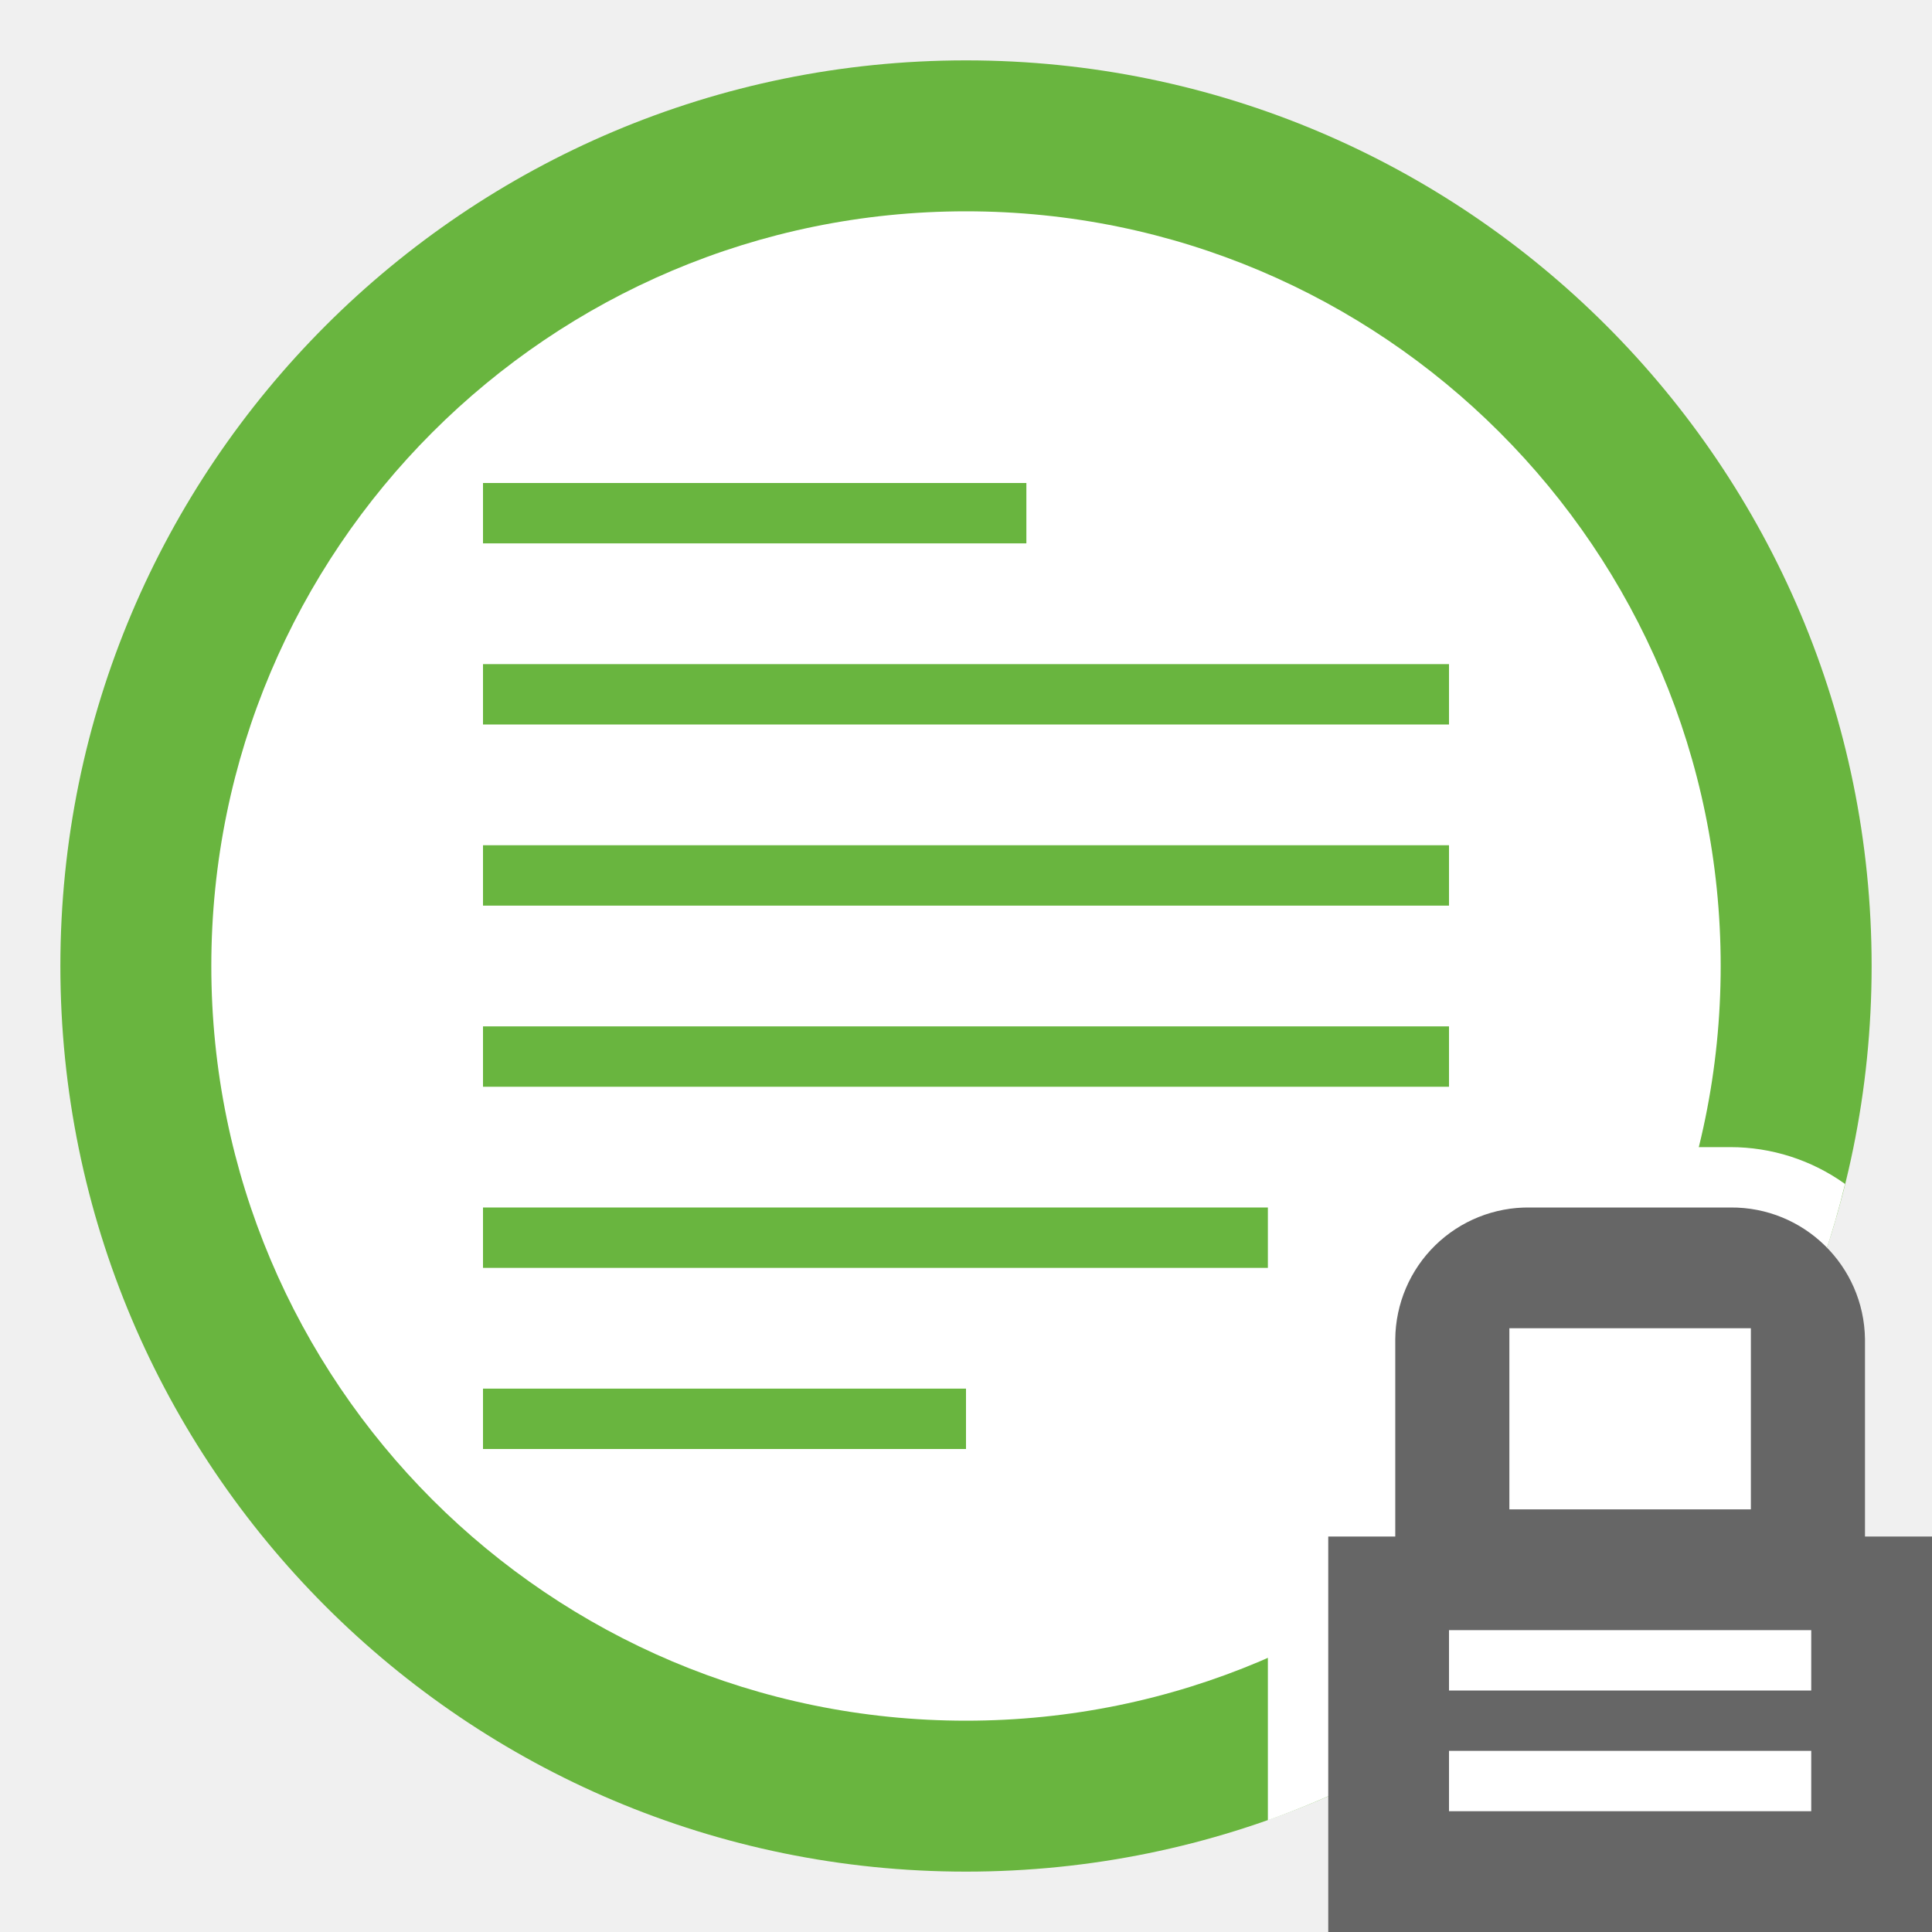
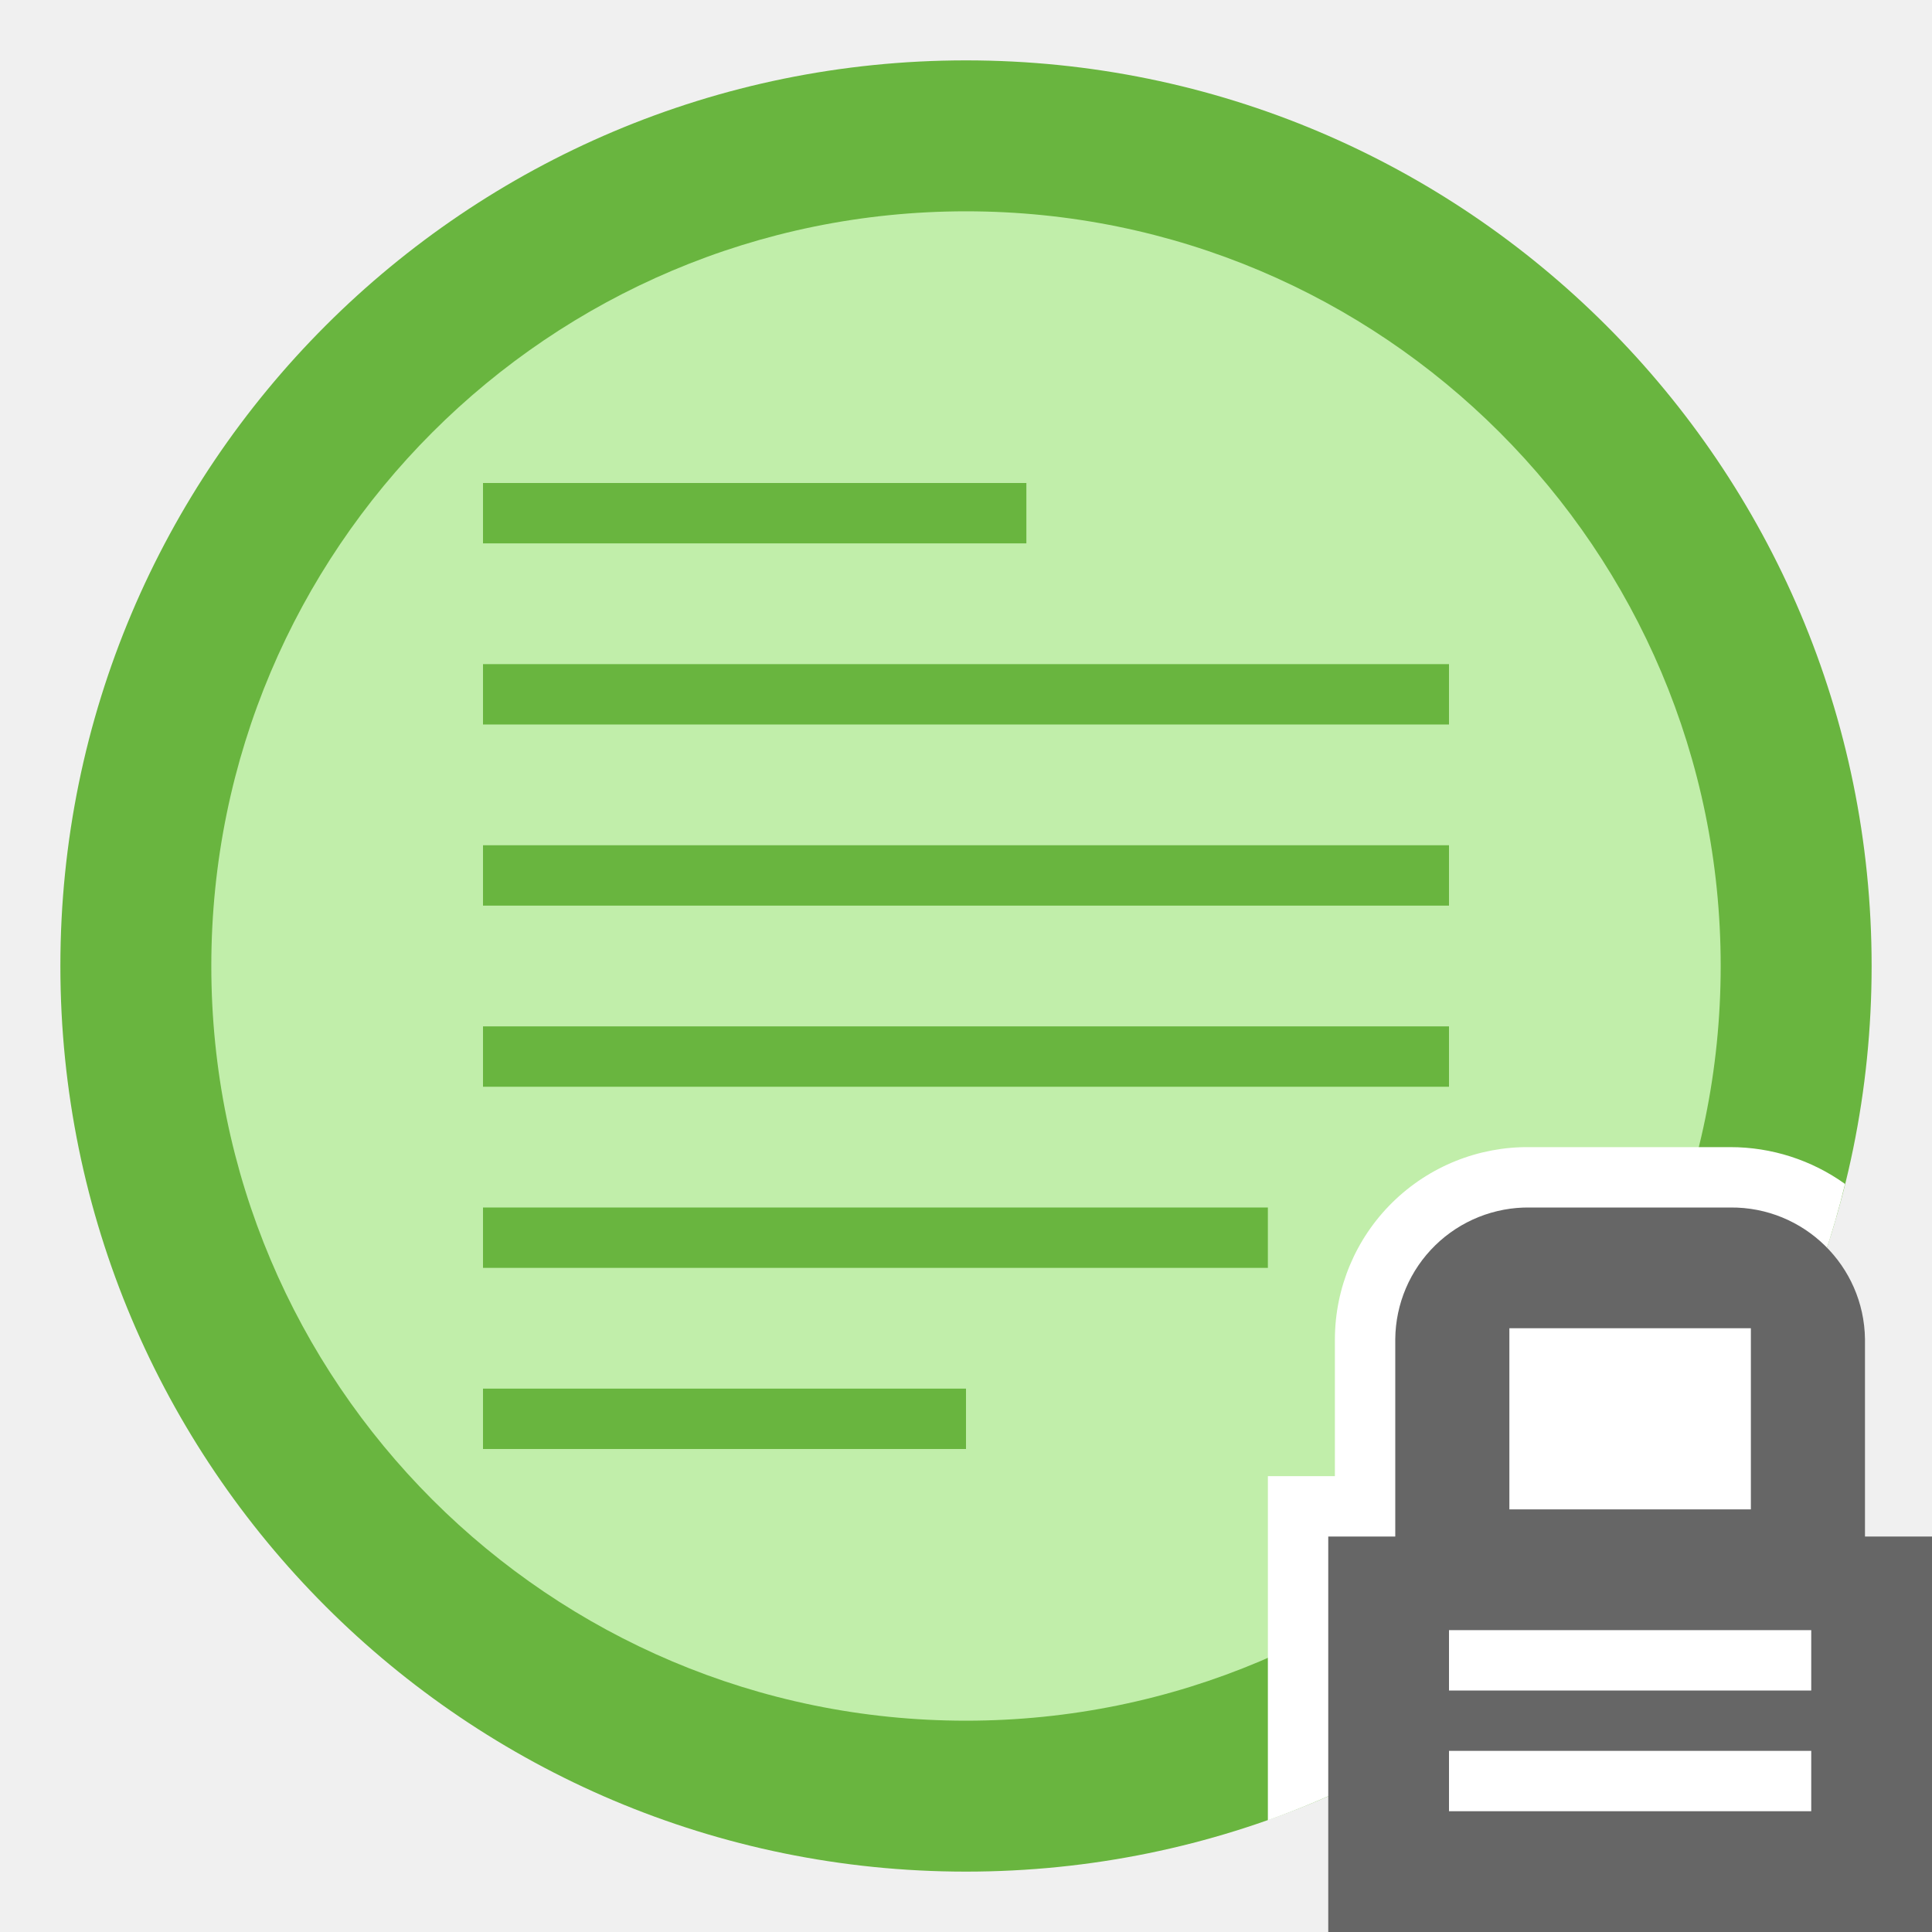
<svg xmlns="http://www.w3.org/2000/svg" width="32" height="32" viewBox="0 0 32 32" version="1.1" id="svg9">
  <defs id="defs2">
    <style id="style1">.cls-1 {
        fill: none;
      }

      .cls-2, .cls-6 {
        fill: #69b53f;
      }

      .cls-3 {
        fill: #69b53f;
      }

      .cls-4 {
        fill: #fff;
      }

-       .cls-5 {
-         fill: #fff
+        .cls-5 {
+         fill: #c1eeaa
      }

      .cls-6, .cls-7 {
        fill-rule: evenodd;
      }

      .cls-7 {
        fill: #666;
      }</style>
    <linearGradient id="Nepojmenovaný_přechod_23" x1="-29.34" x2="-29.34" y1="1.92" y2=".92" data-name="Nepojmenovaný přechod 23" gradientTransform="matrix(25 0 0 -25 749.5 51.5)" gradientUnits="userSpaceOnUse">
      <stop stop-color="#dbdee3" offset="0" id="stop1" />
      <stop stop-color="#fdfdfd" offset="1" id="stop2" />
    </linearGradient>
  </defs>
  <path class="cls-1" d="M 0,0 H 32 V 32 H 0 Z" id="path2" />
  <path class="cls-2" d="M 31,16 A 15,15 0 1 1 16,1 15,15 0 0 1 31,16" id="path3" />
  <path class="cls-3" d="M 30,16 A 14,14 0 1 1 16,2 14,14 0 0 1 30,16" id="path4" />
  <path class="cls-5" d="M 28.5,16 A 12.5,12.5 0 1 1 16,3.5 12.5,12.5 0 0 1 28.5,16" id="path6" />
  <path class="cls-6" d="M 17,9 H 8 V 8 h 9 z M 8,12 H 24 V 11 H 8 Z m 16,3 H 8 V 14 H 24 Z M 8,18 H 24 V 17 H 8 Z m 13,3 H 8 v -1 h 13 z m -5,3 H 8 v -1 h 8 z" id="path7" />
  <path class="cls-4" d="m 21,30.15 v -5.7 h 1.11 V 22.18 A 3.19,3.19 0 0 1 25.34,19 h 3.32 a 3.26,3.26 0 0 1 1.9,0.61 A 14,14 0 0 1 29.75,22 H 30 v 8 h -6 v -1.31 a 15.42,15.42 0 0 1 -3,1.46 z" id="path8" />
  <path class="cls-7" d="m 30.89,22.18 v 3.27 H 32 V 32 H 22 v -6.55 h 1.11 V 22.18 A 2.2,2.2 0 0 1 25.34,20 h 3.32 a 2.21,2.21 0 0 1 2.23,2.18 z M 25,22 h 4 v 3 h -4 z m -1,5 v 1 h 6 v -1 z m 0,2 v 1 h 6 v -1 z" id="path9" />
</svg>
